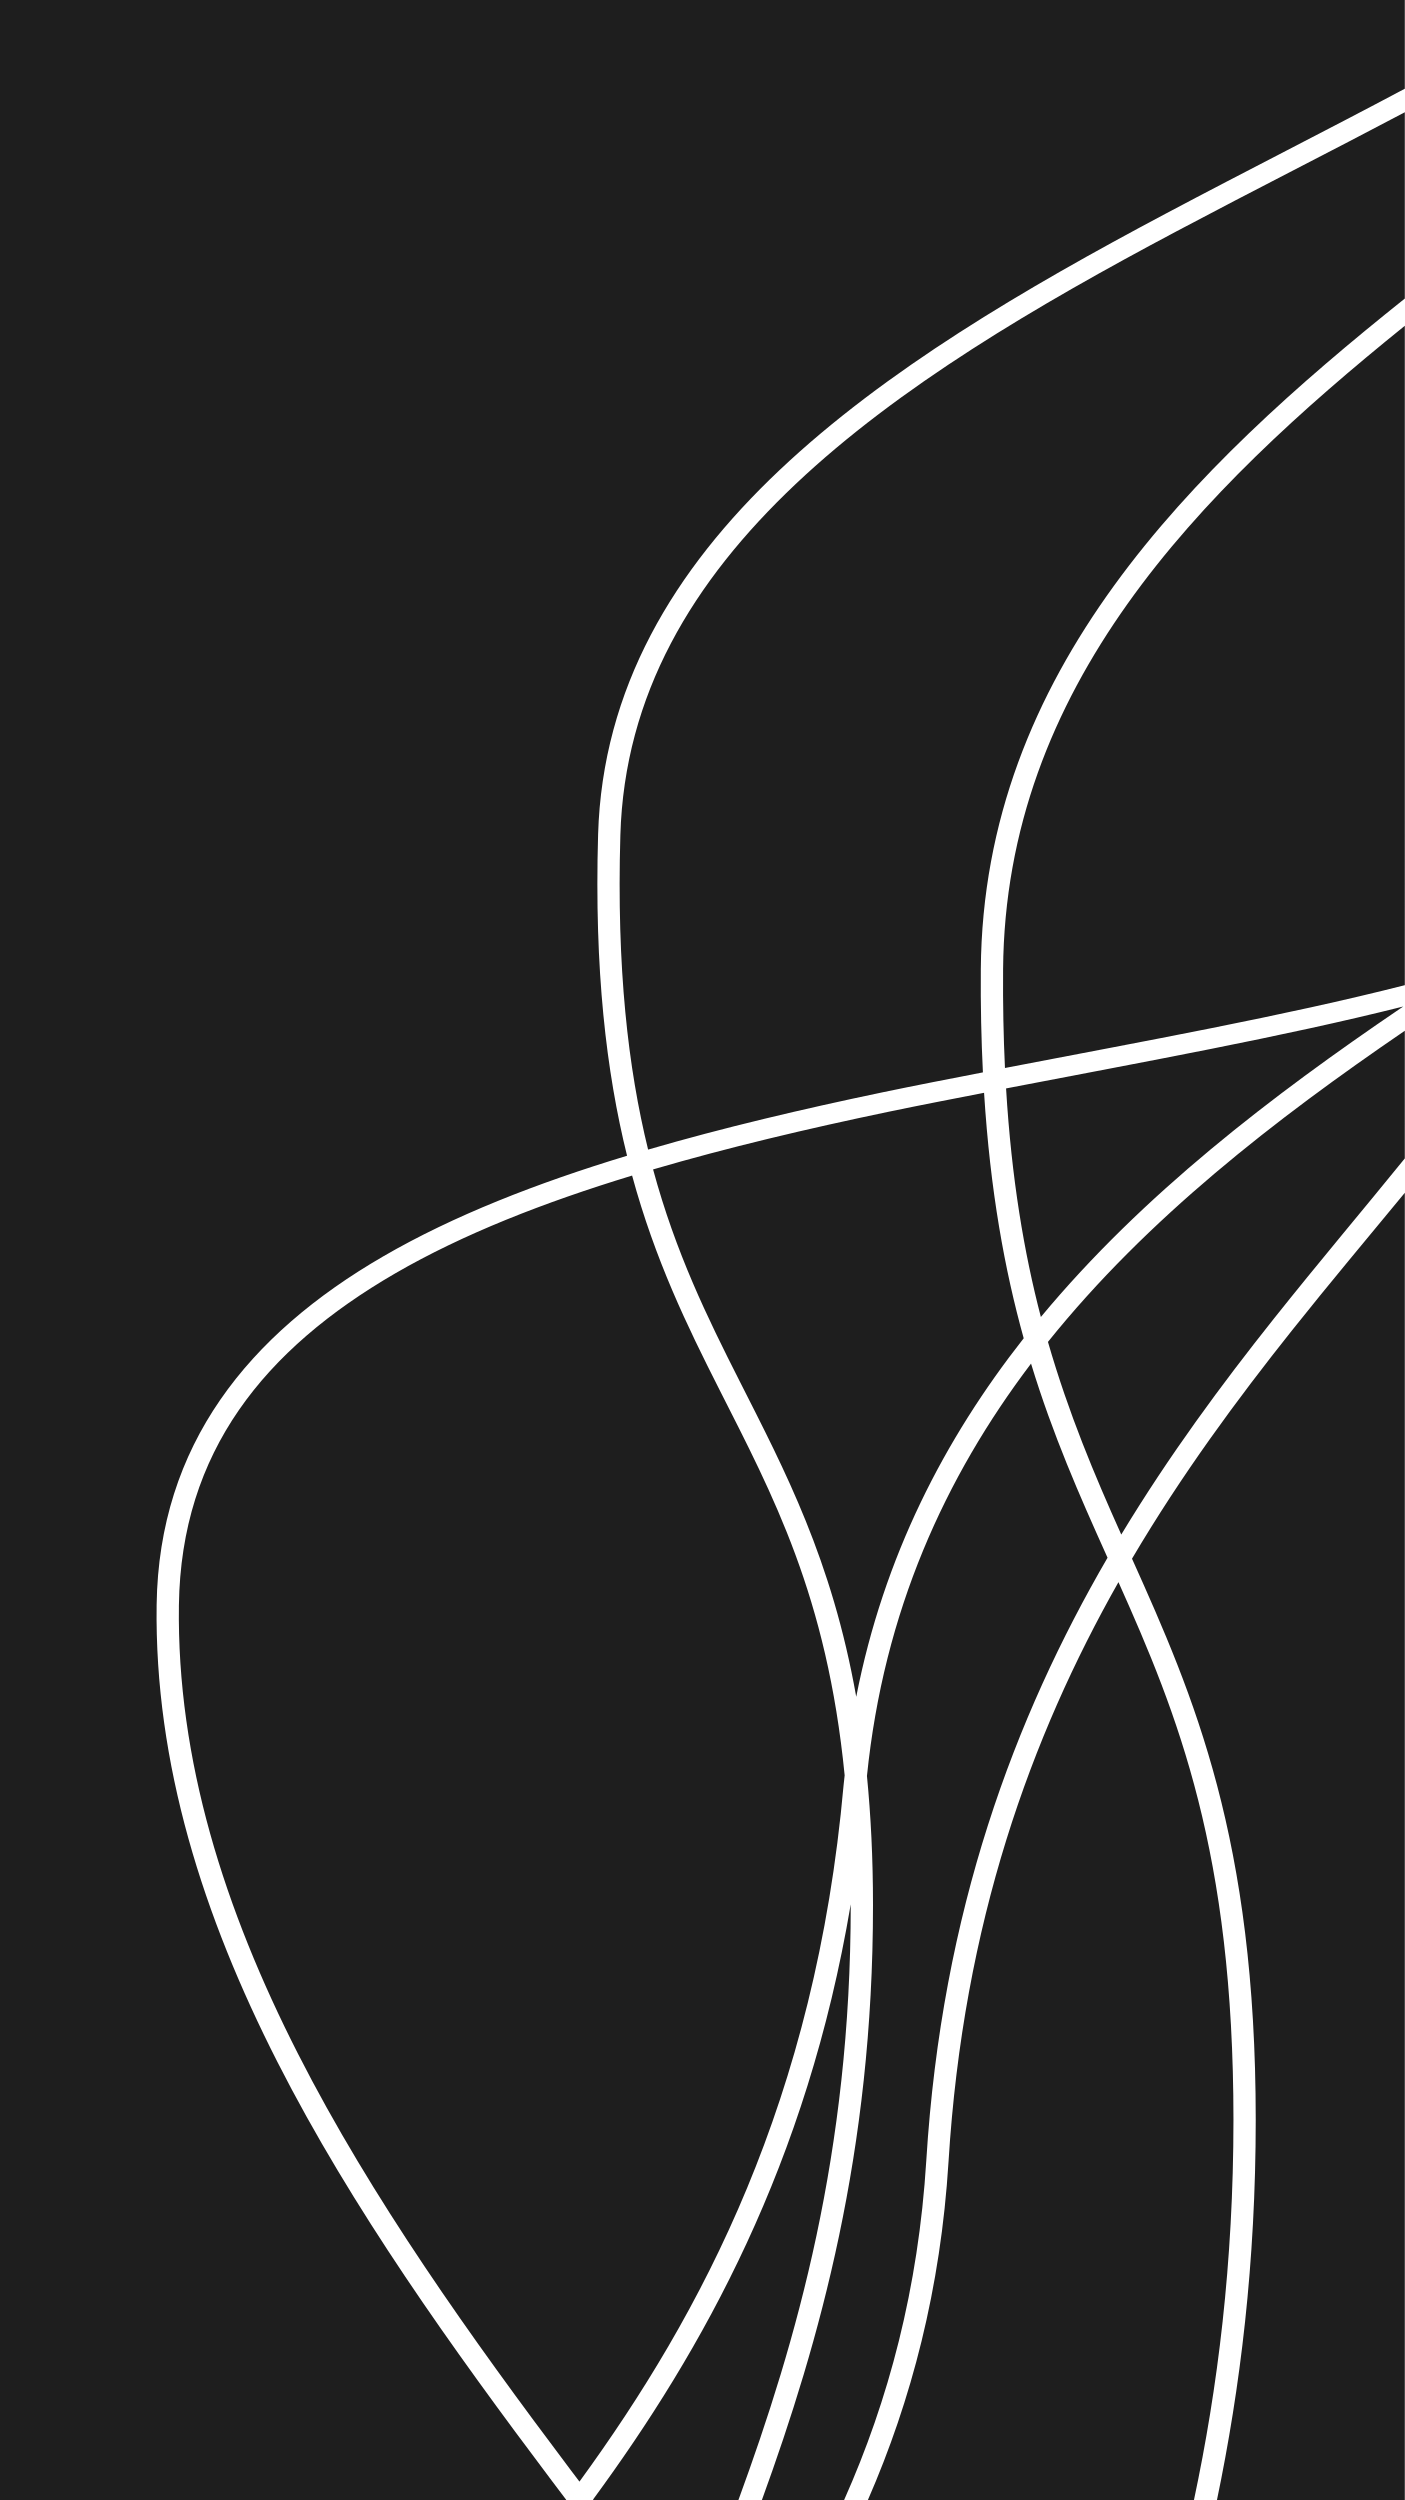
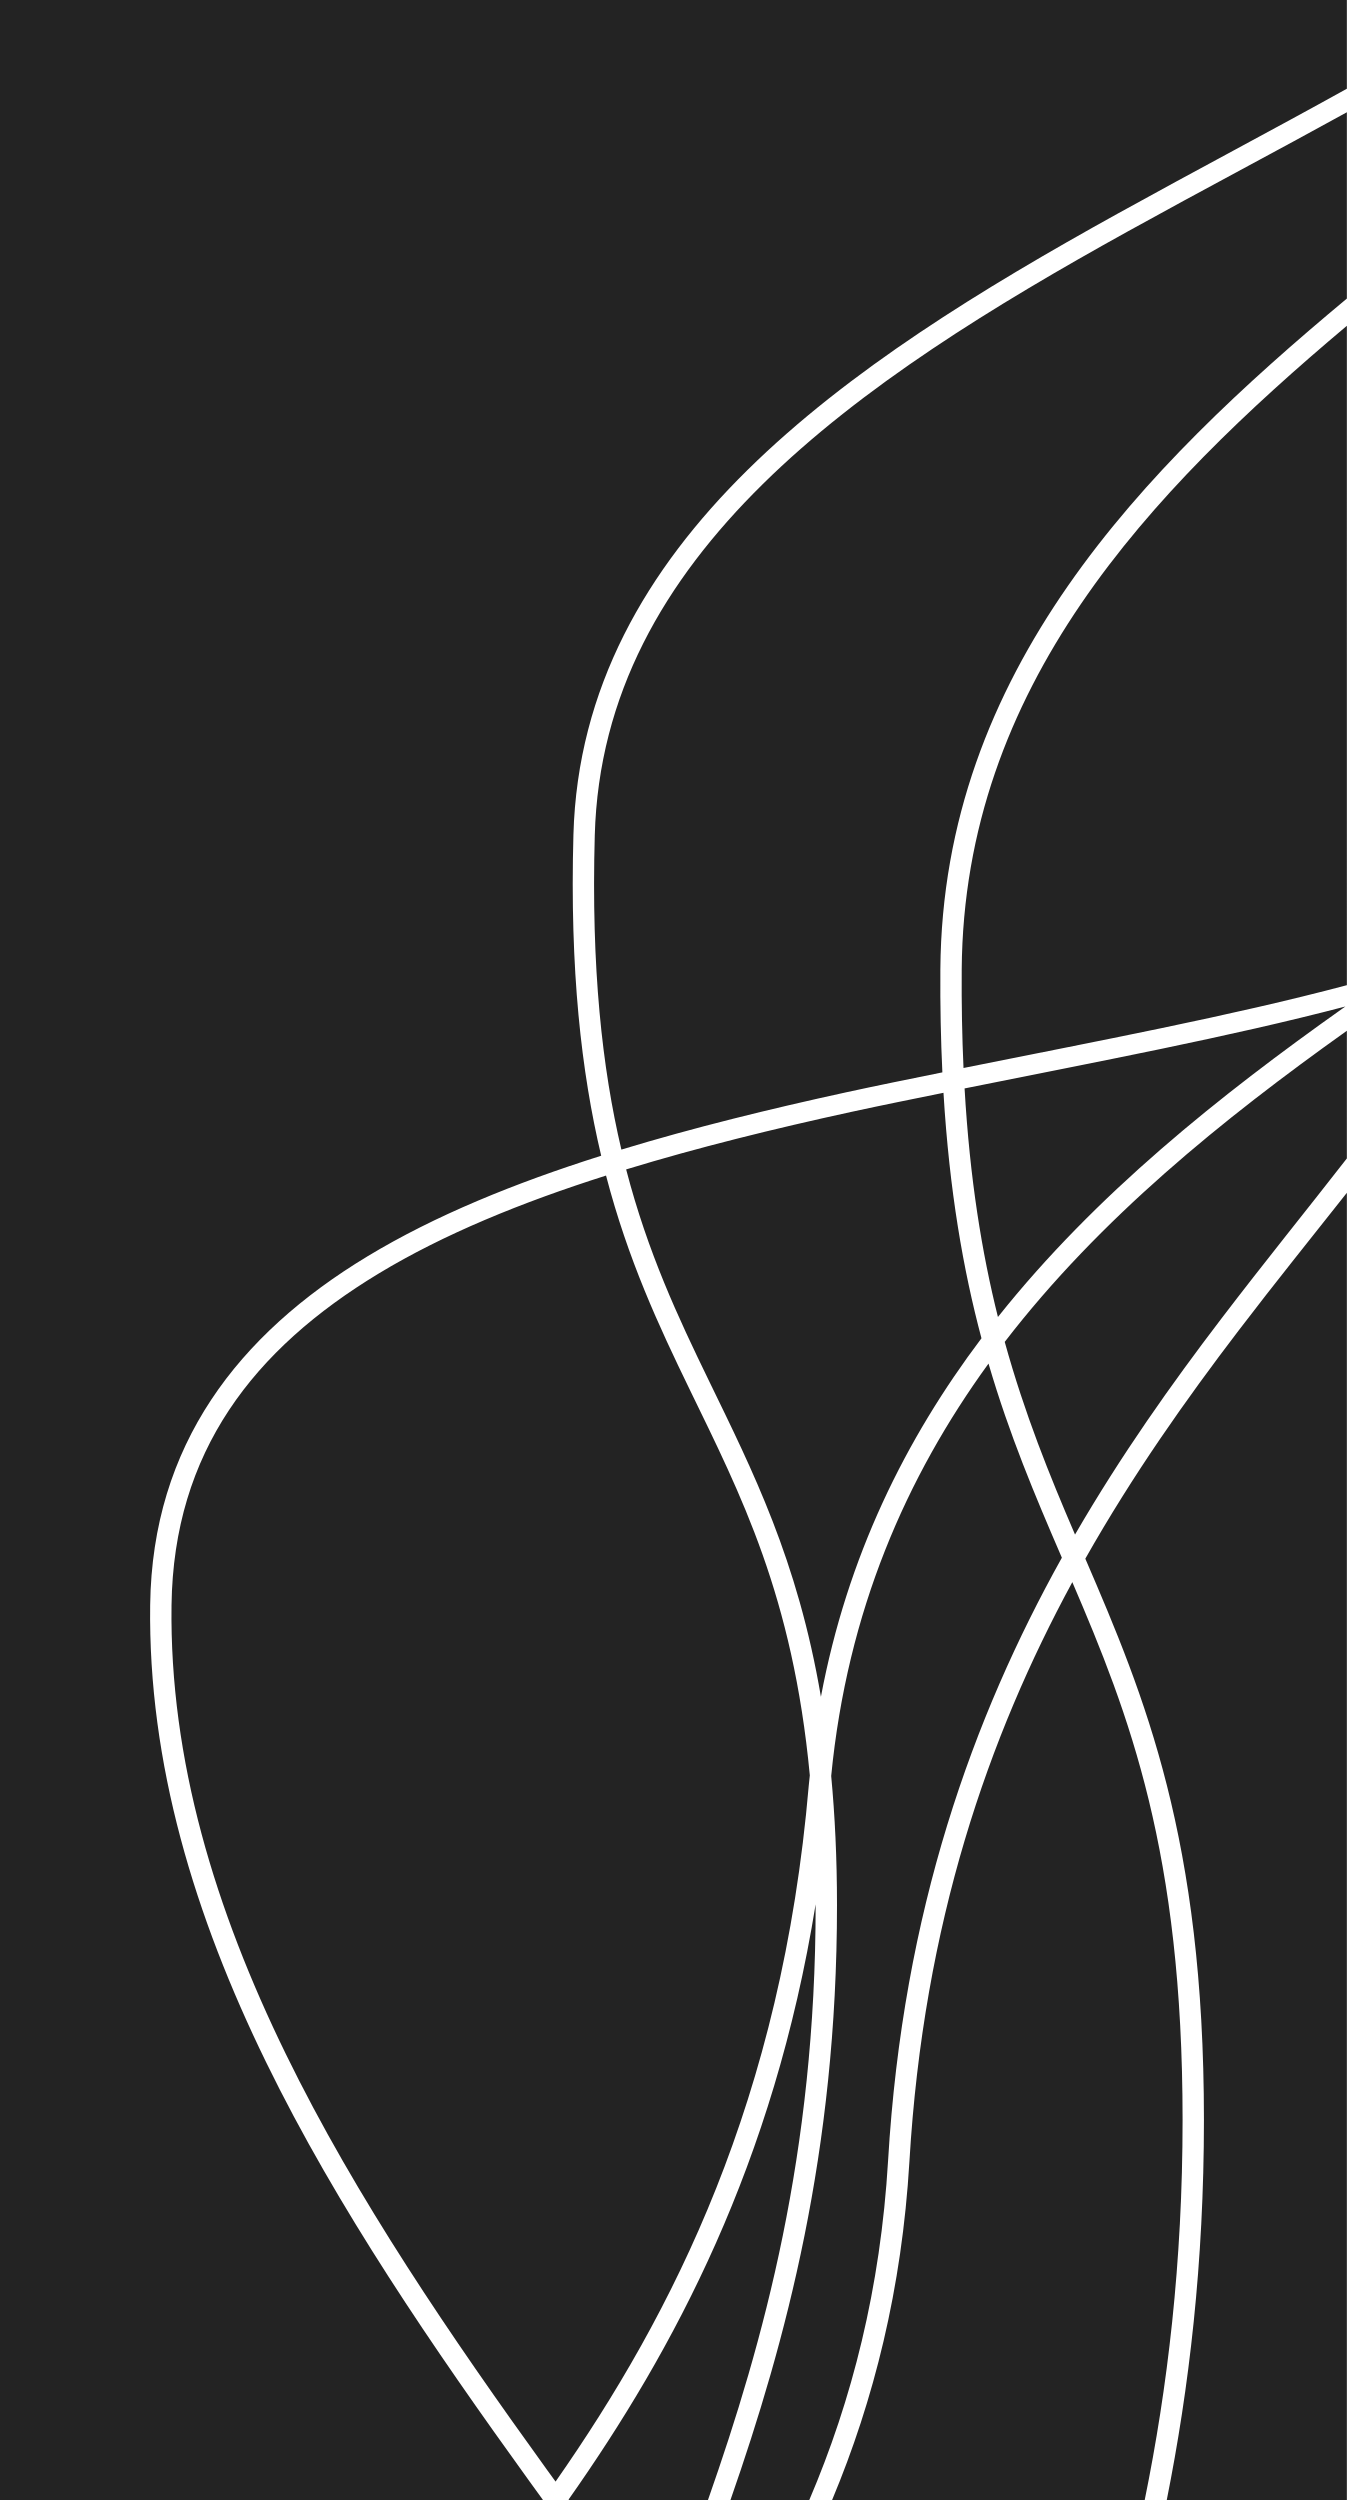
- <svg xmlns="http://www.w3.org/2000/svg" width="175.829mm" height="312.905mm" viewBox="0 0 175.829 312.905" version="1.1" id="svg5" xml:space="preserve">
+ <svg xmlns="http://www.w3.org/2000/svg" width="142.314mm" height="264.157mm" viewBox="0 0 142.314 264.157" version="1.1" id="svg5" xml:space="preserve">
  <defs id="defs2" />
-   <g id="layer2" transform="translate(730.4986,16.77314)">
-     <g id="g5840">
-       <path id="path5819" style="opacity:0.979;fill:#191919;stroke-width:1.797;stop-color:#000000" d="M -730.499,-16.773 V 296.132 h 70.846 c 0.007,-0.009 0.013,-0.018 0.02,-0.027 -0.584,-0.773 -1.136,-1.5 -1.721,-2.277 -25.164,-33.444 -50.093,-69.989 -49.54,-109.735 0.279,-20.043 11.499,-33.838 28.343,-43.606 8.853,-5.134 19.277,-9.189 30.536,-12.605 -2.587,-10.451 -4.113,-23.199 -3.625,-40.179 0.527,-18.341 9.507,-33.158 22.711,-45.637 13.203,-12.479 30.627,-22.693 48.291,-32.076 10.191,-5.413 20.378,-10.548 29.968,-15.659 V -16.773 Z m 175.829,14.05 c -9.216,4.881 -18.913,9.77 -28.557,14.893 -17.592,9.344 -34.808,19.47 -47.689,31.644 -12.88,12.174 -21.43,26.322 -21.937,43.956 -0.48,16.704 0.972,29.15 3.472,39.343 9.4,-2.738 19.313,-5.075 29.417,-7.185 4.143,-0.865 8.319,-1.669 12.488,-2.48 -0.201,-4.041 -0.297,-8.323 -0.262,-12.904 0.288,-37.33 26.466,-62.696 53.068,-83.949 z m 0,26.727 c -25.772,20.806 -50.007,45.138 -50.28,80.556 -0.034,4.378 0.051,8.474 0.234,12.339 17.487,-3.372 34.818,-6.485 50.047,-10.365 z m -0.19,85.197 c -15.288,3.843 -32.47,6.929 -49.717,10.257 0.686,11.339 2.261,20.576 4.355,28.605 12.77,-15.385 28.957,-27.72 45.05,-38.653 0.104,-0.071 0.208,-0.14 0.312,-0.209 z m 0.19,3.039 c -16.199,11.071 -32.239,23.463 -44.664,38.942 2.612,9.046 5.838,16.673 9.175,24.113 6.012,-9.944 12.586,-18.828 19.094,-27.012 5.675,-7.135 11.261,-13.734 16.394,-20.065 z m -52.661,7.765 c -4.011,0.782 -8.029,1.553 -12.007,2.384 -10.144,2.118 -20.063,4.468 -29.419,7.205 2.831,10.436 6.774,18.487 10.812,26.46 5.694,11.245 11.577,22.39 14.614,39.549 3.44,-17.559 11.028,-32.235 20.96,-44.874 -2.378,-8.551 -4.187,-18.448 -4.96,-30.724 z m -44.052,10.358 c -11.016,3.357 -21.149,7.314 -29.663,12.251 -16.325,9.467 -26.792,22.295 -27.06,41.511 -0.54,38.767 23.944,74.906 49.056,108.282 0.365,0.485 0.714,0.94 1.078,1.423 15.367,-21.102 29.541,-47.776 33.061,-87.193 0.036,-0.406 0.09,-0.801 0.131,-1.204 -2.218,-22.484 -8.991,-35.079 -15.699,-48.326 -4.028,-7.955 -8.016,-16.156 -10.905,-26.745 z m 96.713,2.156 c -4.527,5.501 -9.32,11.189 -14.132,17.24 -6.869,8.638 -13.784,18.002 -20.012,28.557 7.763,17.263 15.485,35.036 15.485,70.233 0,17.932 -1.941,33.598 -4.853,47.584 h 23.512 z m -46.782,21.378 c -10.76,14.213 -18.438,30.995 -20.537,51.615 0.48,4.916 0.757,10.258 0.757,16.177 0,30.936 -6.692,54.598 -13.907,74.444 h 10.29 c 5.56,-12.477 9.3,-26.485 10.288,-42.503 1.929,-31.296 11.099,-55.491 22.684,-75.436 -0.055,-0.121 -0.108,-0.243 -0.163,-0.365 -3.339,-7.422 -6.674,-14.965 -9.412,-23.932 z m 10.941,27.354 c -10.922,19.309 -19.422,42.583 -21.267,72.52 -0.98,15.905 -4.648,29.881 -10.094,42.362 h 40.811 c 2.965,-13.967 4.944,-29.622 4.944,-47.584 0,-33.529 -6.962,-50.695 -14.394,-67.298 z m -33.51,40.327 c -5.479,32.503 -18.492,55.752 -32.25,74.495 0.015,0.02 0.029,0.039 0.044,0.059 h 18.151 c 7.282,-19.884 14.056,-43.426 14.056,-74.444 0,-0.038 -0.002,-0.072 -0.002,-0.111 z" />
+   <g id="layer2" transform="translate(743.2951,17.3825)">
+     <g id="g5840" transform="matrix(0.8093899,0,0,0.8442064,-152.037,-3.222509)" style="fill:#191919;fill-opacity:0.976">
+       <path id="path5819" style="opacity:0.979;fill:#191919;fill-opacity:0.976;stroke-width:1.797;stop-color:#000000" d="M -730.499,-16.773 V 296.132 h 70.846 c 0.007,-0.009 0.013,-0.018 0.02,-0.027 -0.584,-0.773 -1.136,-1.5 -1.721,-2.277 -25.164,-33.444 -50.093,-69.989 -49.54,-109.735 0.279,-20.043 11.499,-33.838 28.343,-43.606 8.853,-5.134 19.277,-9.189 30.536,-12.605 -2.587,-10.451 -4.113,-23.199 -3.625,-40.179 0.527,-18.341 9.507,-33.158 22.711,-45.637 13.203,-12.479 30.627,-22.693 48.291,-32.076 10.191,-5.413 20.378,-10.548 29.968,-15.659 V -16.773 Z m 175.829,14.05 c -9.216,4.881 -18.913,9.77 -28.557,14.893 -17.592,9.344 -34.808,19.47 -47.689,31.644 -12.88,12.174 -21.43,26.322 -21.937,43.956 -0.48,16.704 0.972,29.15 3.472,39.343 9.4,-2.738 19.313,-5.075 29.417,-7.185 4.143,-0.865 8.319,-1.669 12.488,-2.48 -0.201,-4.041 -0.297,-8.323 -0.262,-12.904 0.288,-37.33 26.466,-62.696 53.068,-83.949 z m 0,26.727 c -25.772,20.806 -50.007,45.138 -50.28,80.556 -0.034,4.378 0.051,8.474 0.234,12.339 17.487,-3.372 34.818,-6.485 50.047,-10.365 z m -0.19,85.197 c -15.288,3.843 -32.47,6.929 -49.717,10.257 0.686,11.339 2.261,20.576 4.355,28.605 12.77,-15.385 28.957,-27.72 45.05,-38.653 0.104,-0.071 0.208,-0.14 0.312,-0.209 z m 0.19,3.039 c -16.199,11.071 -32.239,23.463 -44.664,38.942 2.612,9.046 5.838,16.673 9.175,24.113 6.012,-9.944 12.586,-18.828 19.094,-27.012 5.675,-7.135 11.261,-13.734 16.394,-20.065 z m -52.661,7.765 c -4.011,0.782 -8.029,1.553 -12.007,2.384 -10.144,2.118 -20.063,4.468 -29.419,7.205 2.831,10.436 6.774,18.487 10.812,26.46 5.694,11.245 11.577,22.39 14.614,39.549 3.44,-17.559 11.028,-32.235 20.96,-44.874 -2.378,-8.551 -4.187,-18.448 -4.96,-30.724 z m -44.052,10.358 c -11.016,3.357 -21.149,7.314 -29.663,12.251 -16.325,9.467 -26.792,22.295 -27.06,41.511 -0.54,38.767 23.944,74.906 49.056,108.282 0.365,0.485 0.714,0.94 1.078,1.423 15.367,-21.102 29.541,-47.776 33.061,-87.193 0.036,-0.406 0.09,-0.801 0.131,-1.204 -2.218,-22.484 -8.991,-35.079 -15.699,-48.326 -4.028,-7.955 -8.016,-16.156 -10.905,-26.745 z m 96.713,2.156 c -4.527,5.501 -9.32,11.189 -14.132,17.24 -6.869,8.638 -13.784,18.002 -20.012,28.557 7.763,17.263 15.485,35.036 15.485,70.233 0,17.932 -1.941,33.598 -4.853,47.584 h 23.512 z m -46.782,21.378 c -10.76,14.213 -18.438,30.995 -20.537,51.615 0.48,4.916 0.757,10.258 0.757,16.177 0,30.936 -6.692,54.598 -13.907,74.444 h 10.29 c 5.56,-12.477 9.3,-26.485 10.288,-42.503 1.929,-31.296 11.099,-55.491 22.684,-75.436 -0.055,-0.121 -0.108,-0.243 -0.163,-0.365 -3.339,-7.422 -6.674,-14.965 -9.412,-23.932 z m 10.941,27.354 c -10.922,19.309 -19.422,42.583 -21.267,72.52 -0.98,15.905 -4.648,29.881 -10.094,42.362 h 40.811 c 2.965,-13.967 4.944,-29.622 4.944,-47.584 0,-33.529 -6.962,-50.695 -14.394,-67.298 z m -33.51,40.327 c -5.479,32.503 -18.492,55.752 -32.25,74.495 0.015,0.02 0.029,0.039 0.044,0.059 h 18.151 c 7.282,-19.884 14.056,-43.426 14.056,-74.444 0,-0.038 -0.002,-0.072 -0.002,-0.111 z" />
    </g>
  </g>
</svg>
